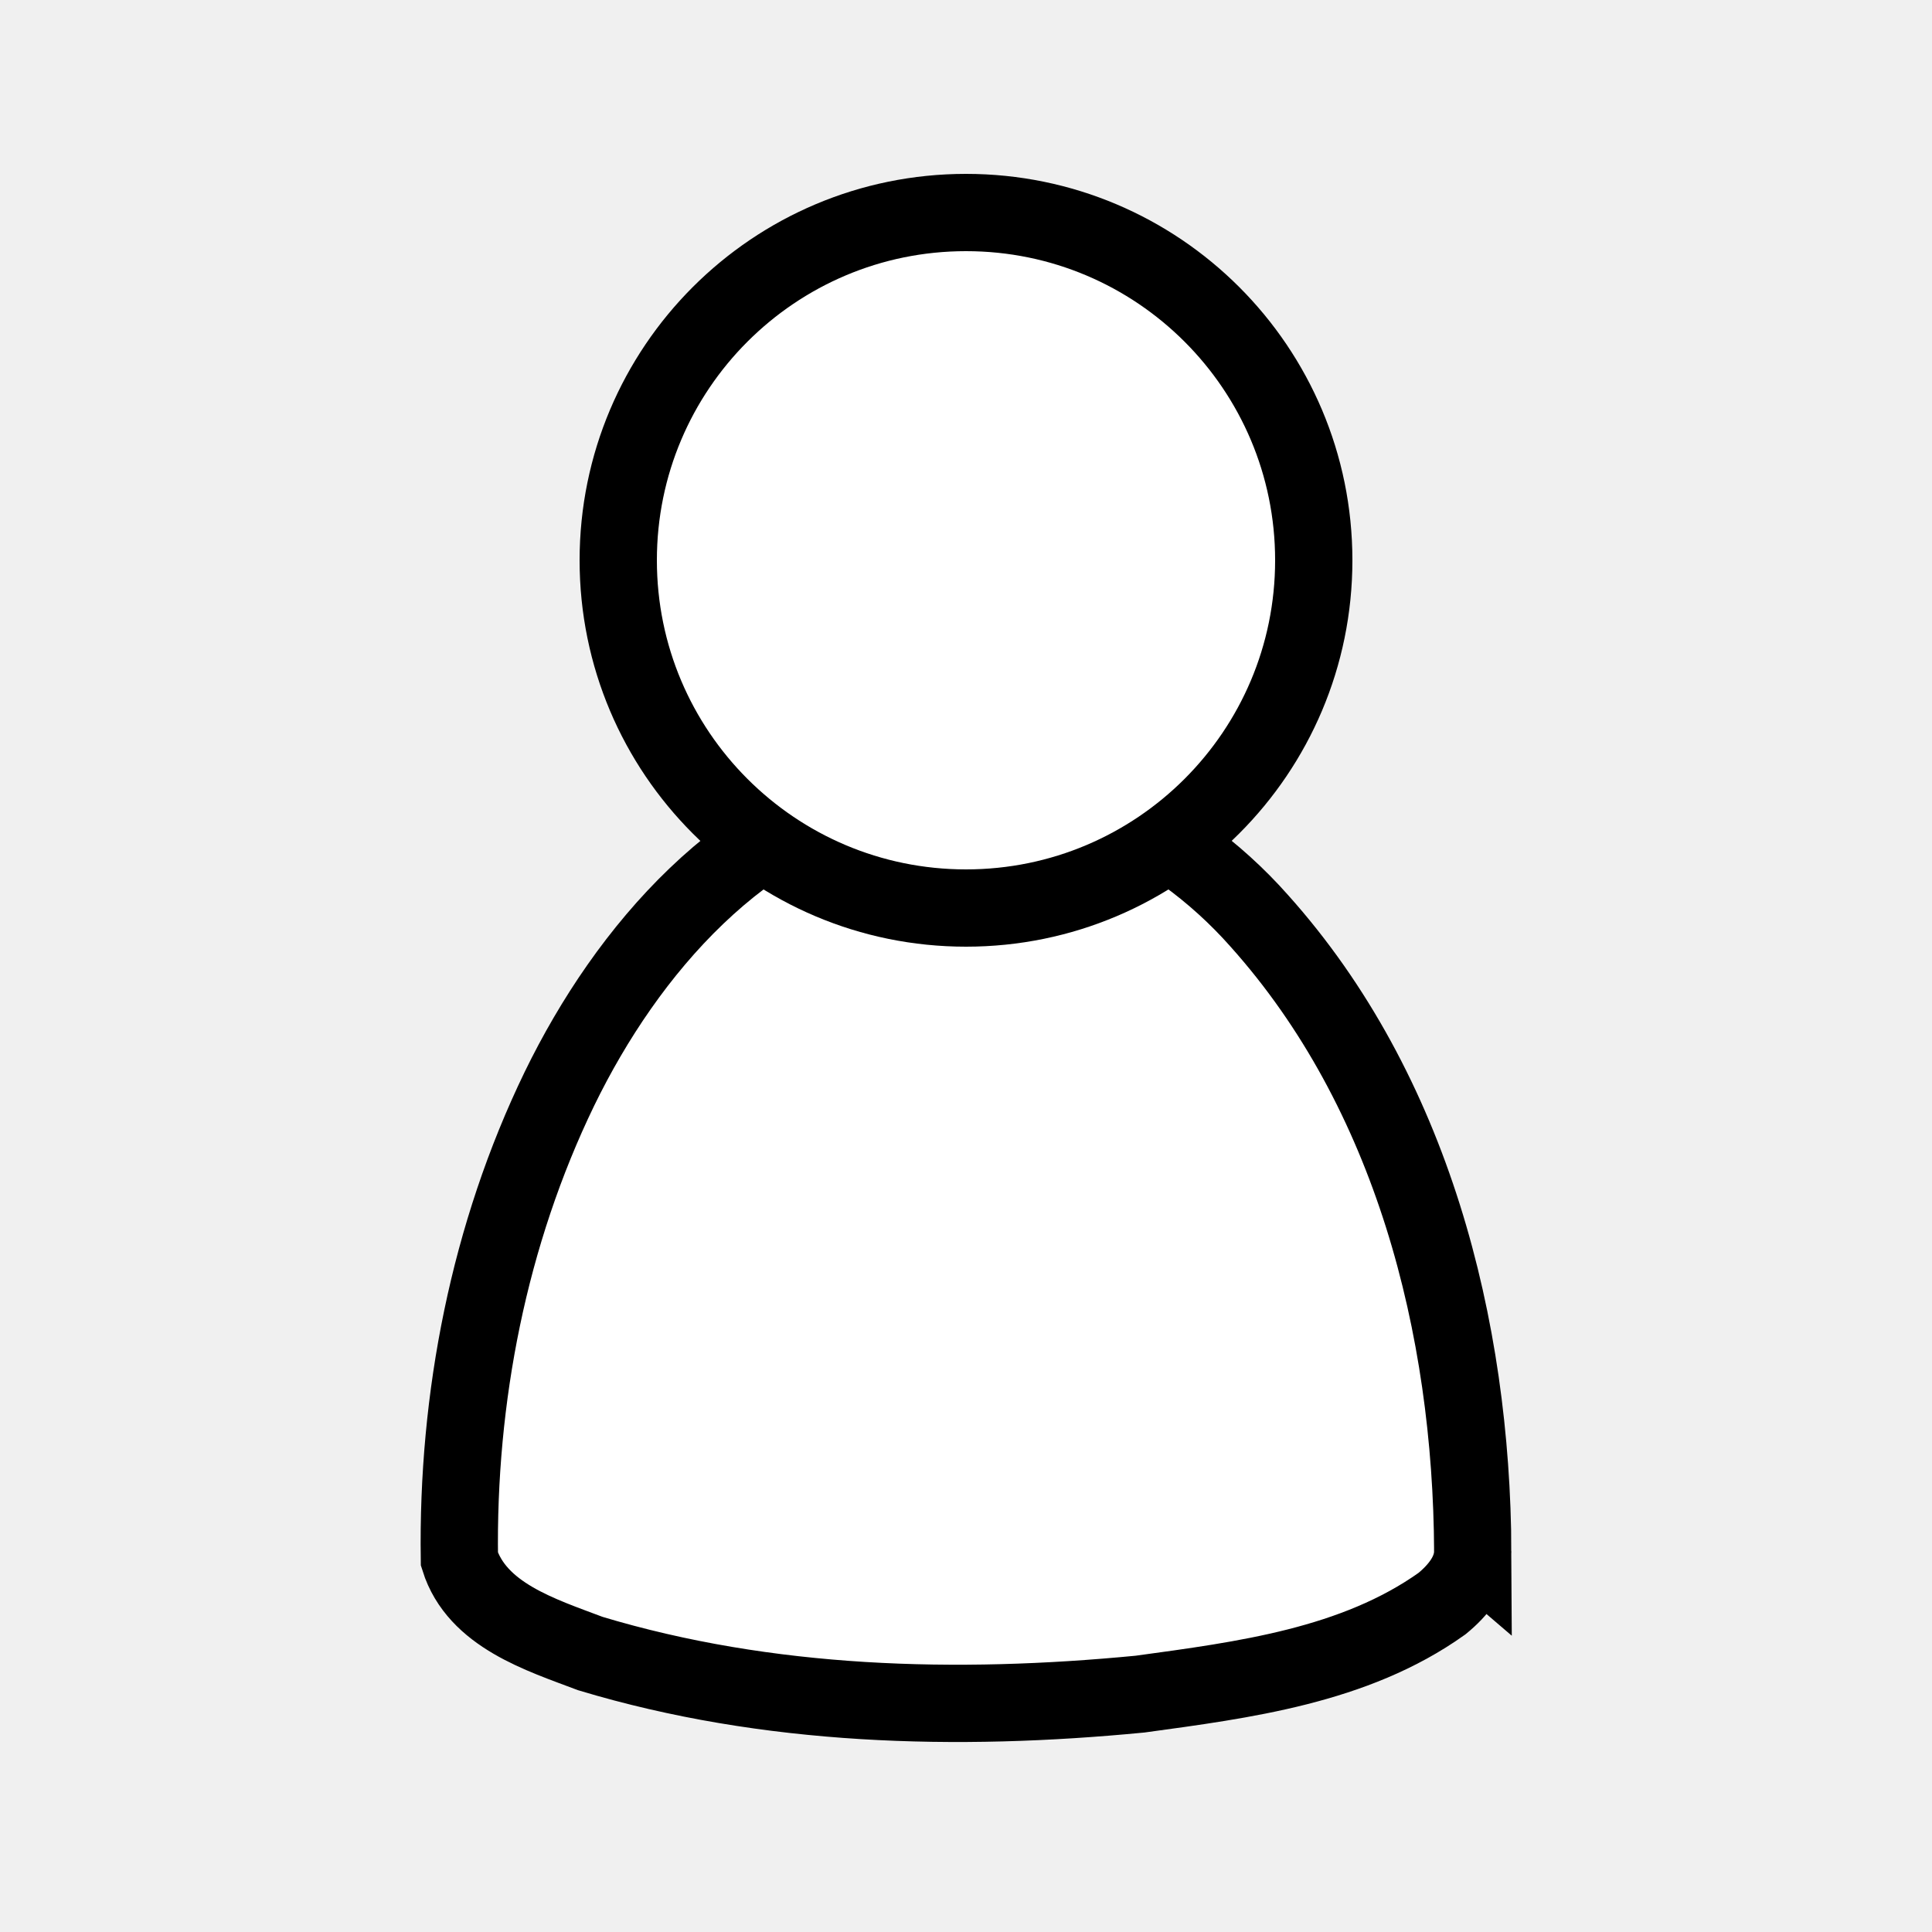
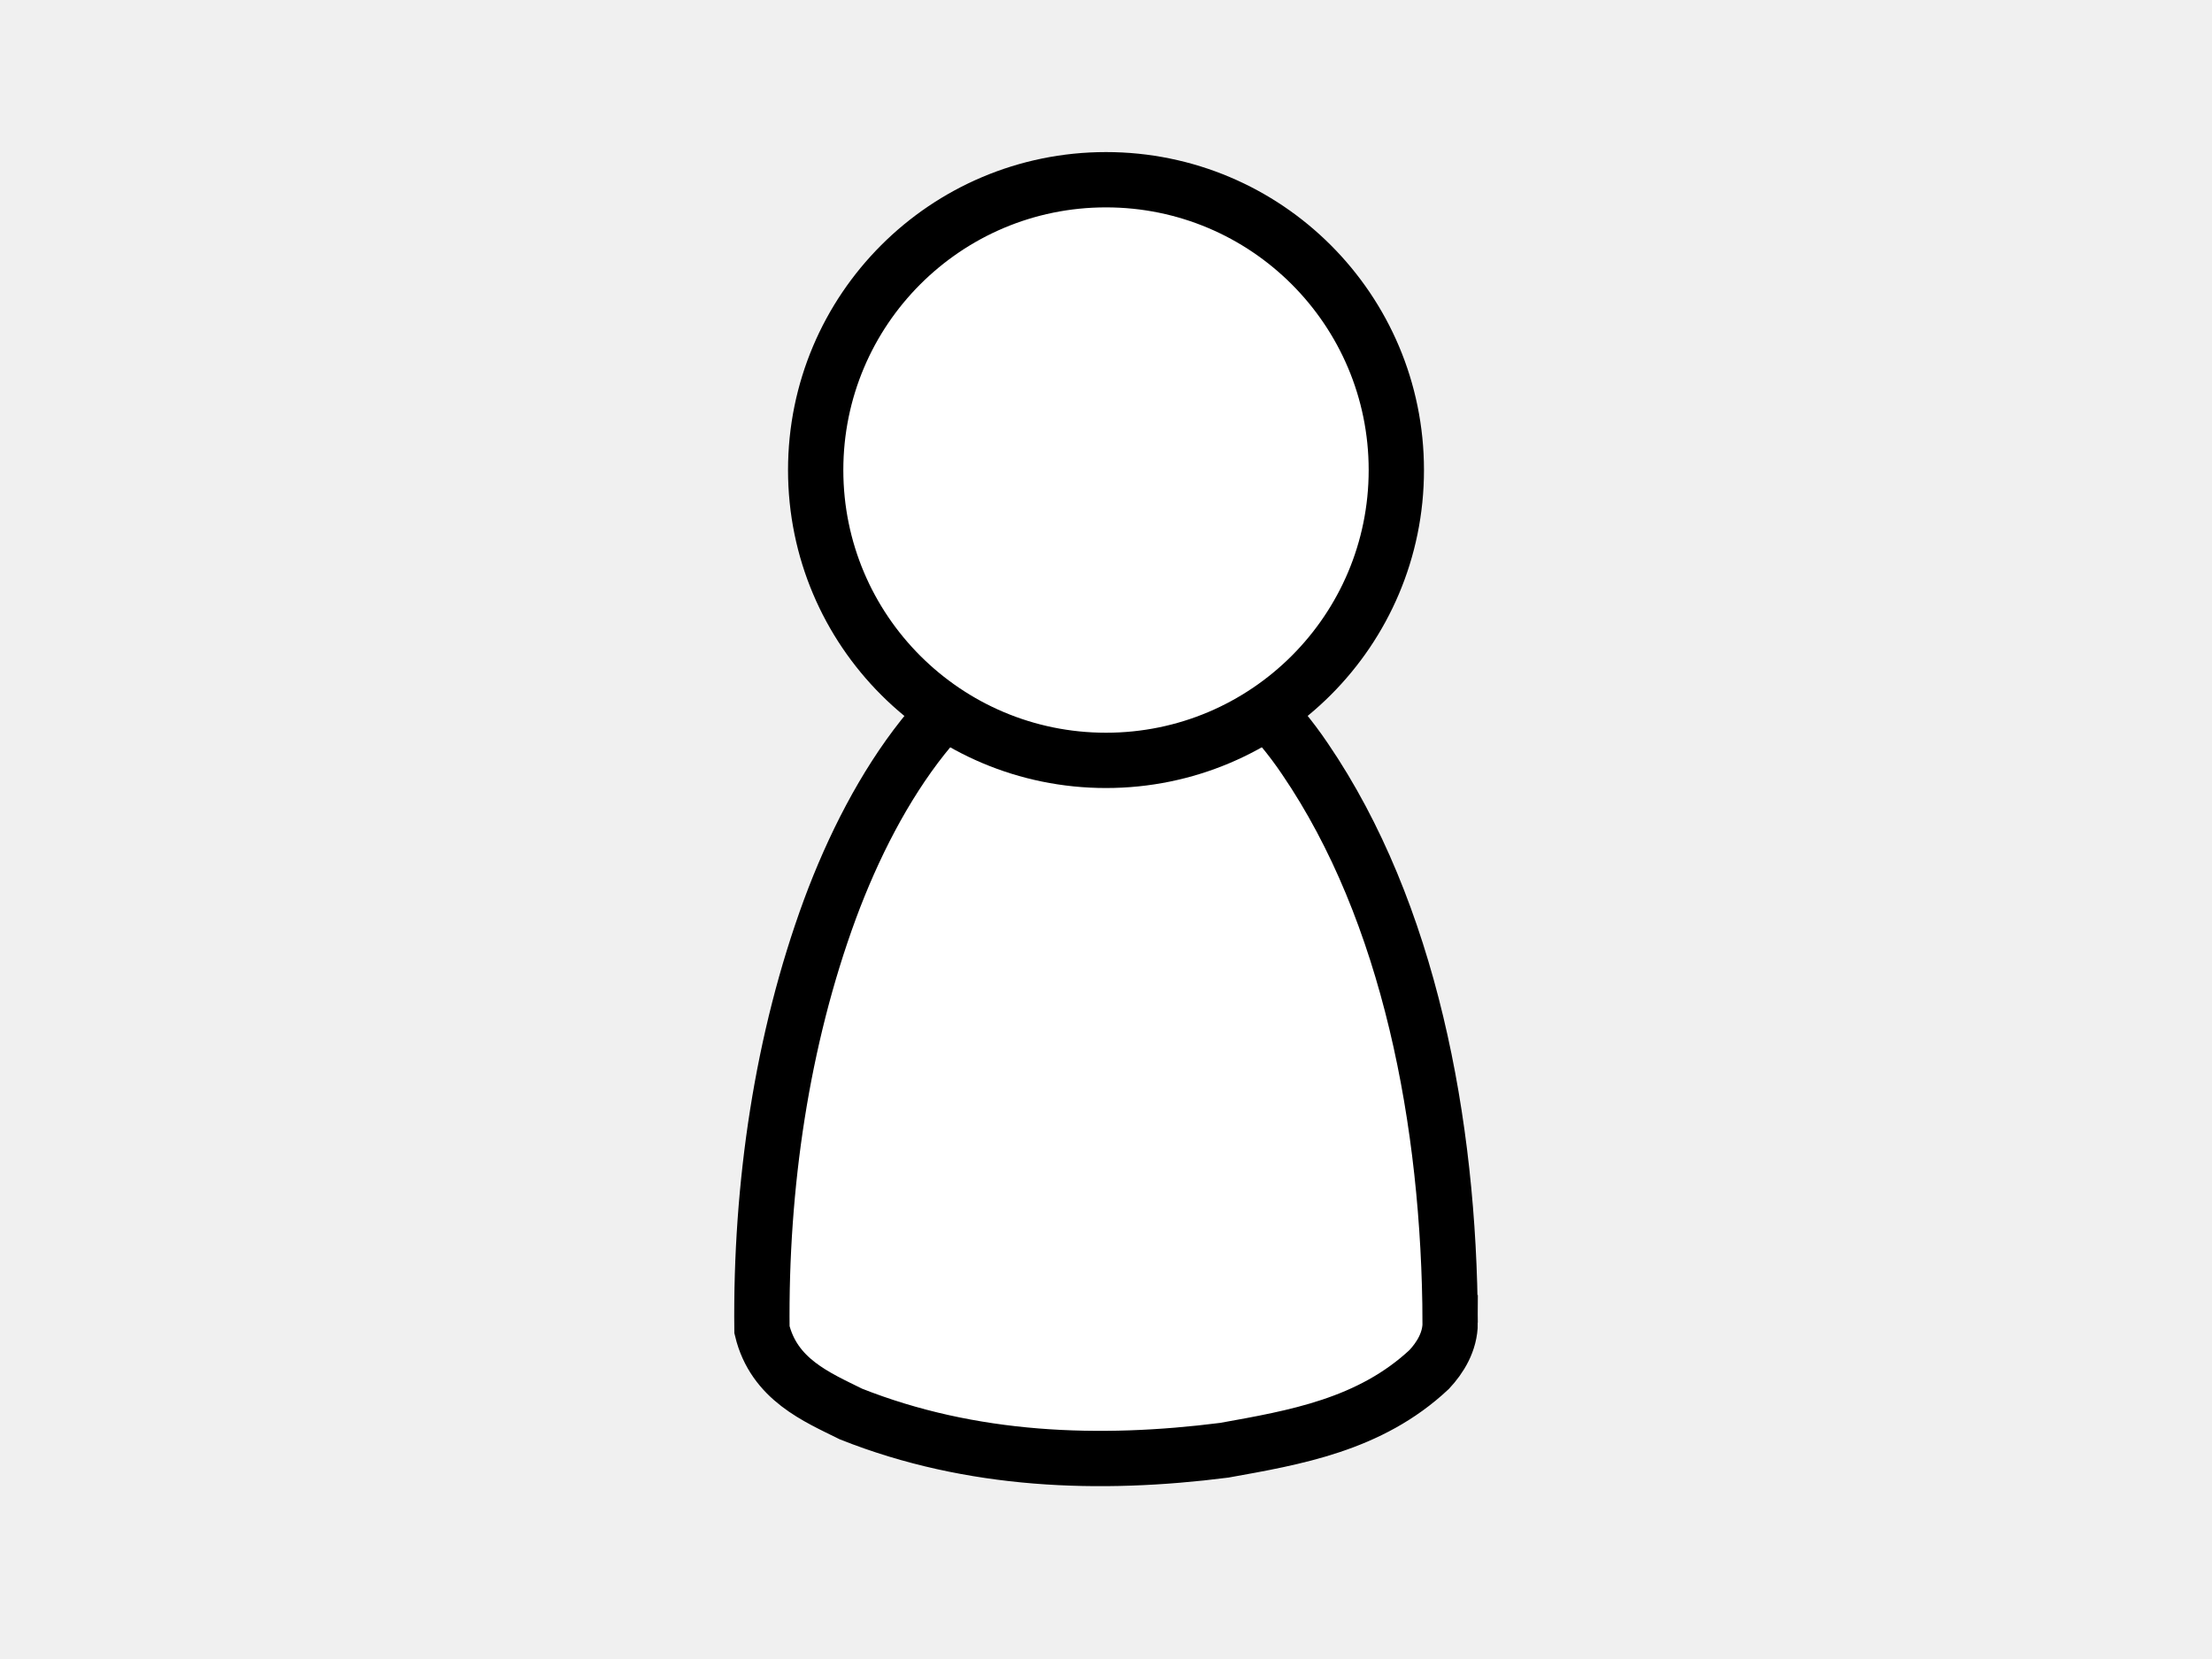
- <svg xmlns="http://www.w3.org/2000/svg" height="100" width="100">
-   <g fill="#ffffff" stroke="#000000" stroke-width="4">
-     <path d="M 76.229,80.298 C 76.175,68.675 73.083,56.483 65.178,47.66 c -4.544,-5.135 -11.613,-8.519 -18.534,-7.065 -8.203,1.644 -14.174,8.544 -17.687,15.759 -3.652,7.541 -5.299,15.995 -5.179,24.349 0.909,2.897 4.22,3.916 6.783,4.886 9.181,2.767 18.958,3.016 28.448,2.098 5.362,-0.734 11.107,-1.463 15.627,-4.683 0.818,-0.669 1.593,-1.593 1.592,-2.707 z" />
-     <circle cx="50" cy="29" r="18" />
+ <svg xmlns="http://www.w3.org/2000/svg" height="60" width="80">
+   <g fill="#ffffff" stroke="#000000" stroke-width="2">
+     <path d="m 52.447,47.836 c -0.026,-7.258 -1.493,-14.872 -5.244,-20.381 -2.156,-3.207 -5.511,-5.32 -8.795,-4.412 -3.893,1.027 -6.726,5.336 -8.393,9.841 -1.733,4.709 -2.514,9.989 -2.458,15.205 0.431,1.809 2.003,2.445 3.219,3.051 4.357,1.728 8.997,1.883 13.5,1.31 2.544,-0.458 5.271,-0.914 7.416,-2.924 0.388,-0.418 0.756,-0.995 0.756,-1.69 z" />
+     <circle cx="40" cy="17" r="10.5" />
  </g>
</svg>
